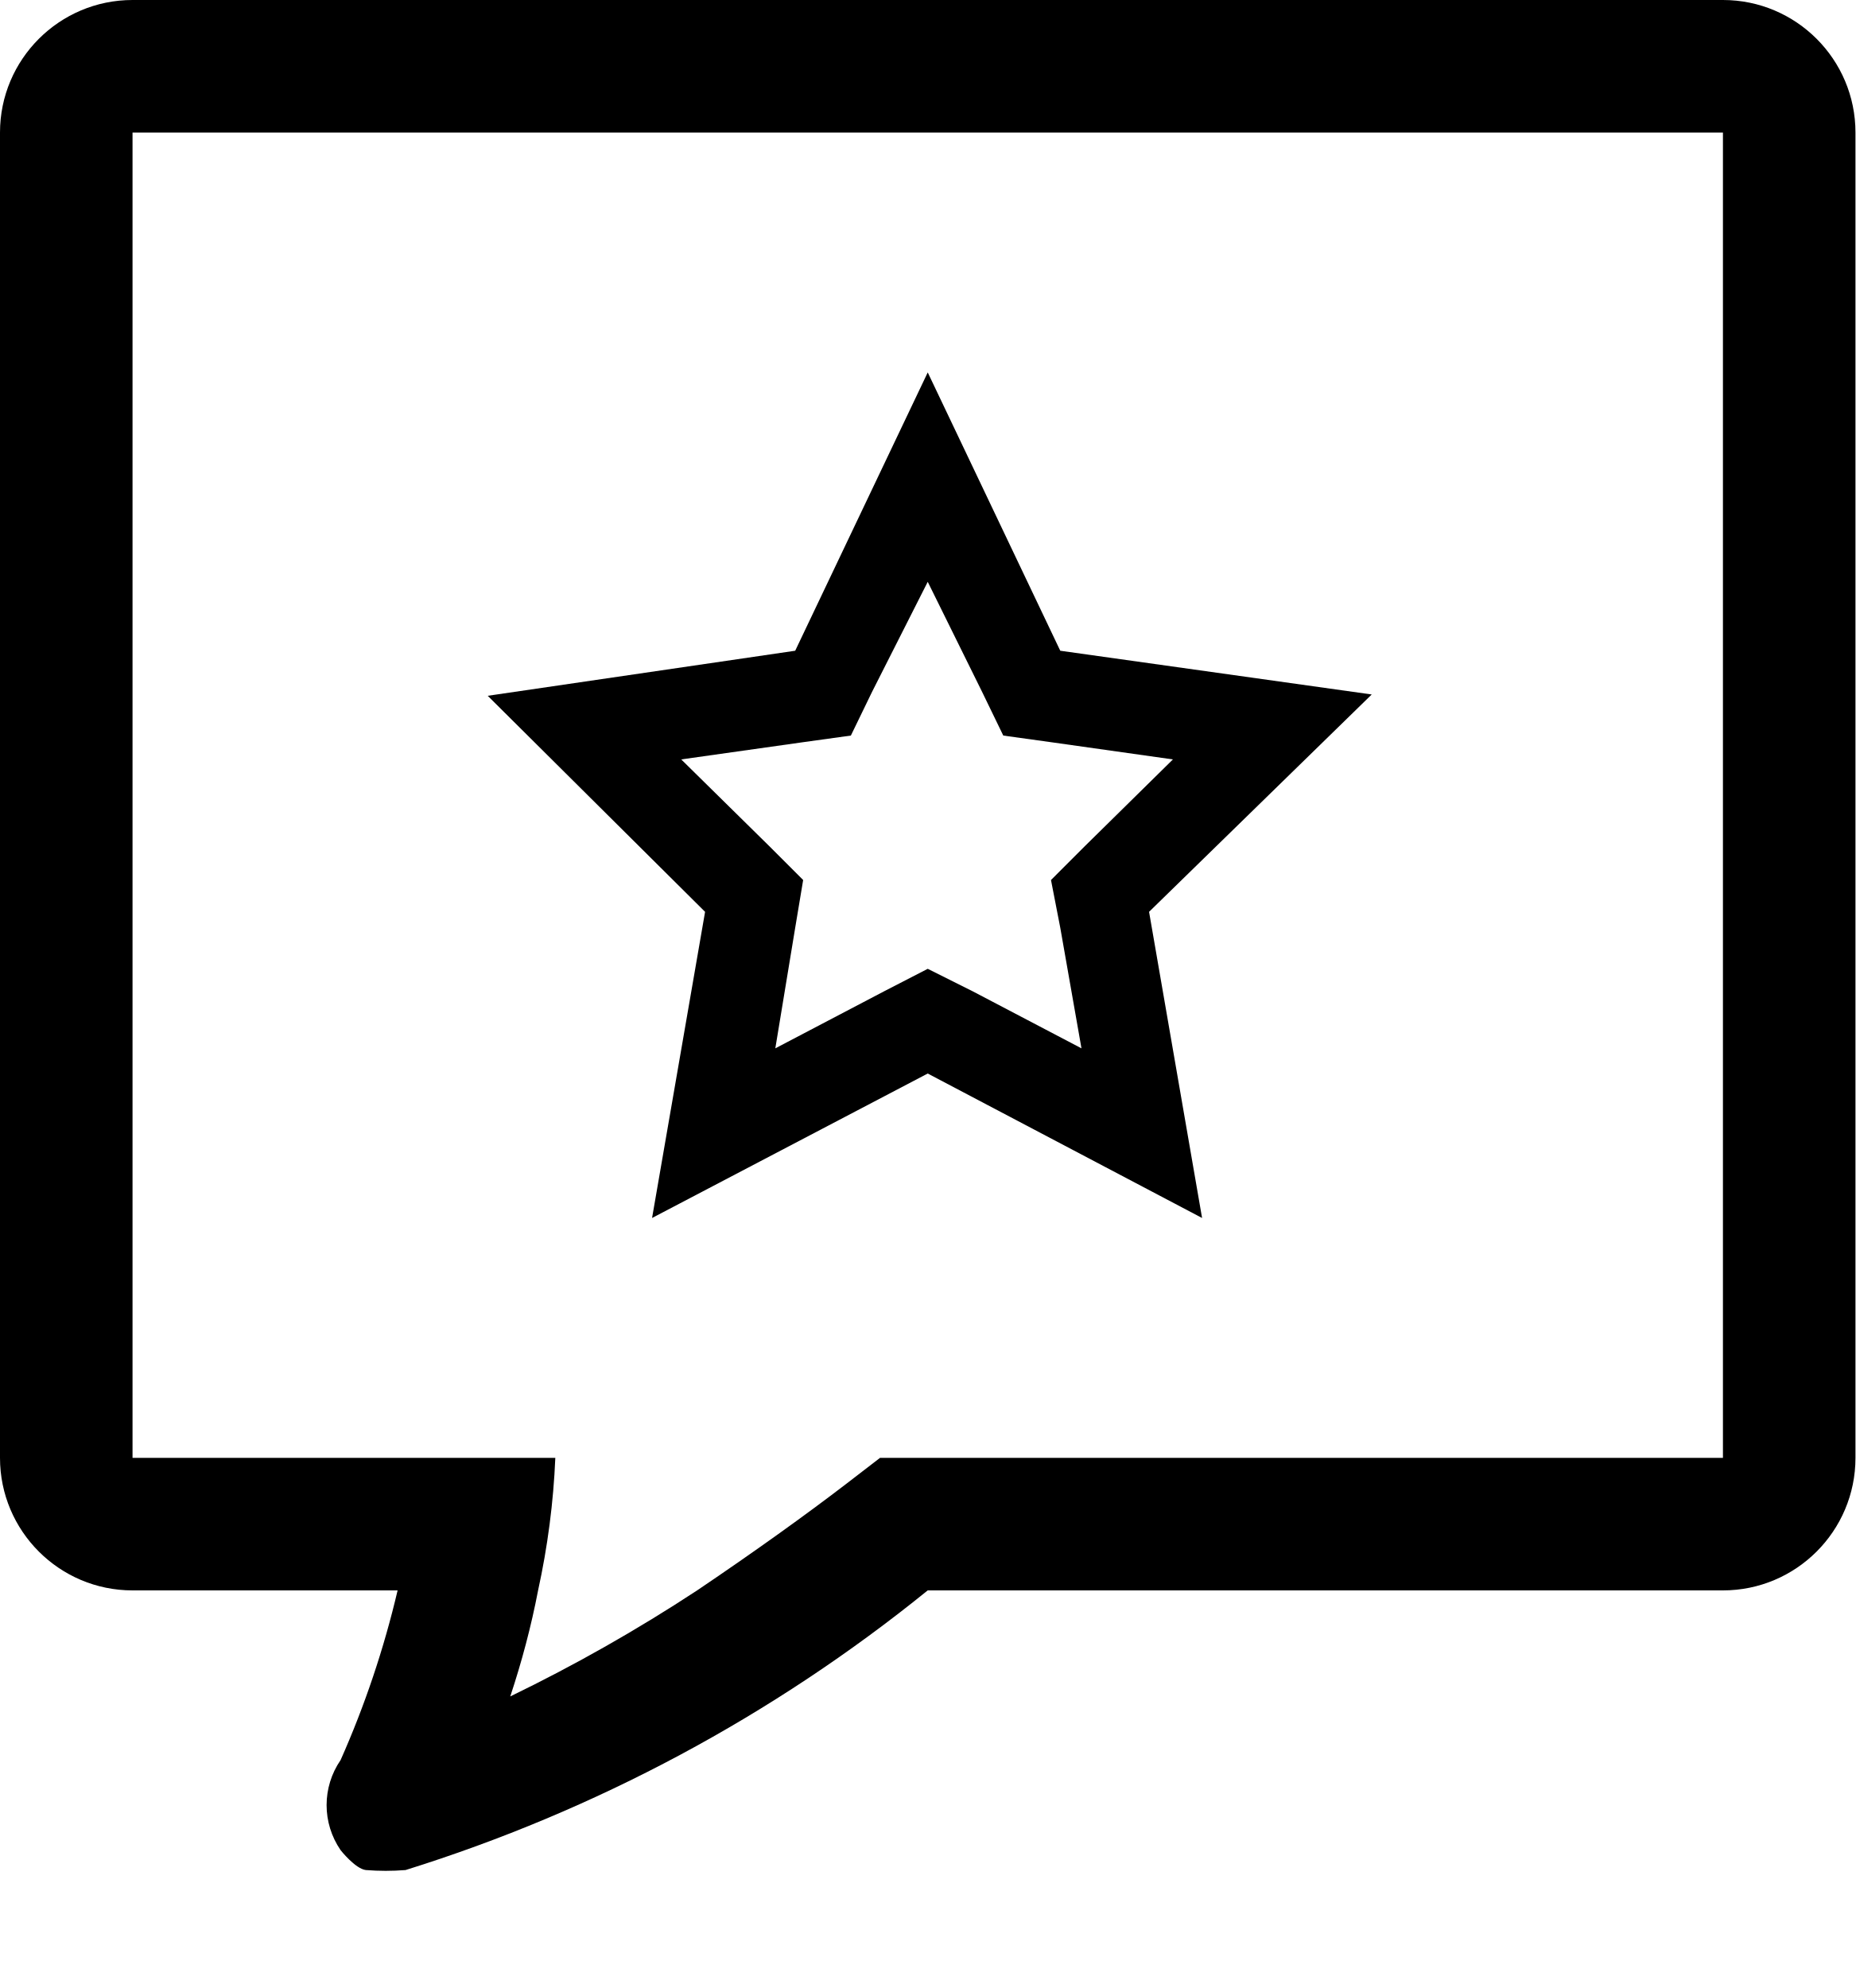
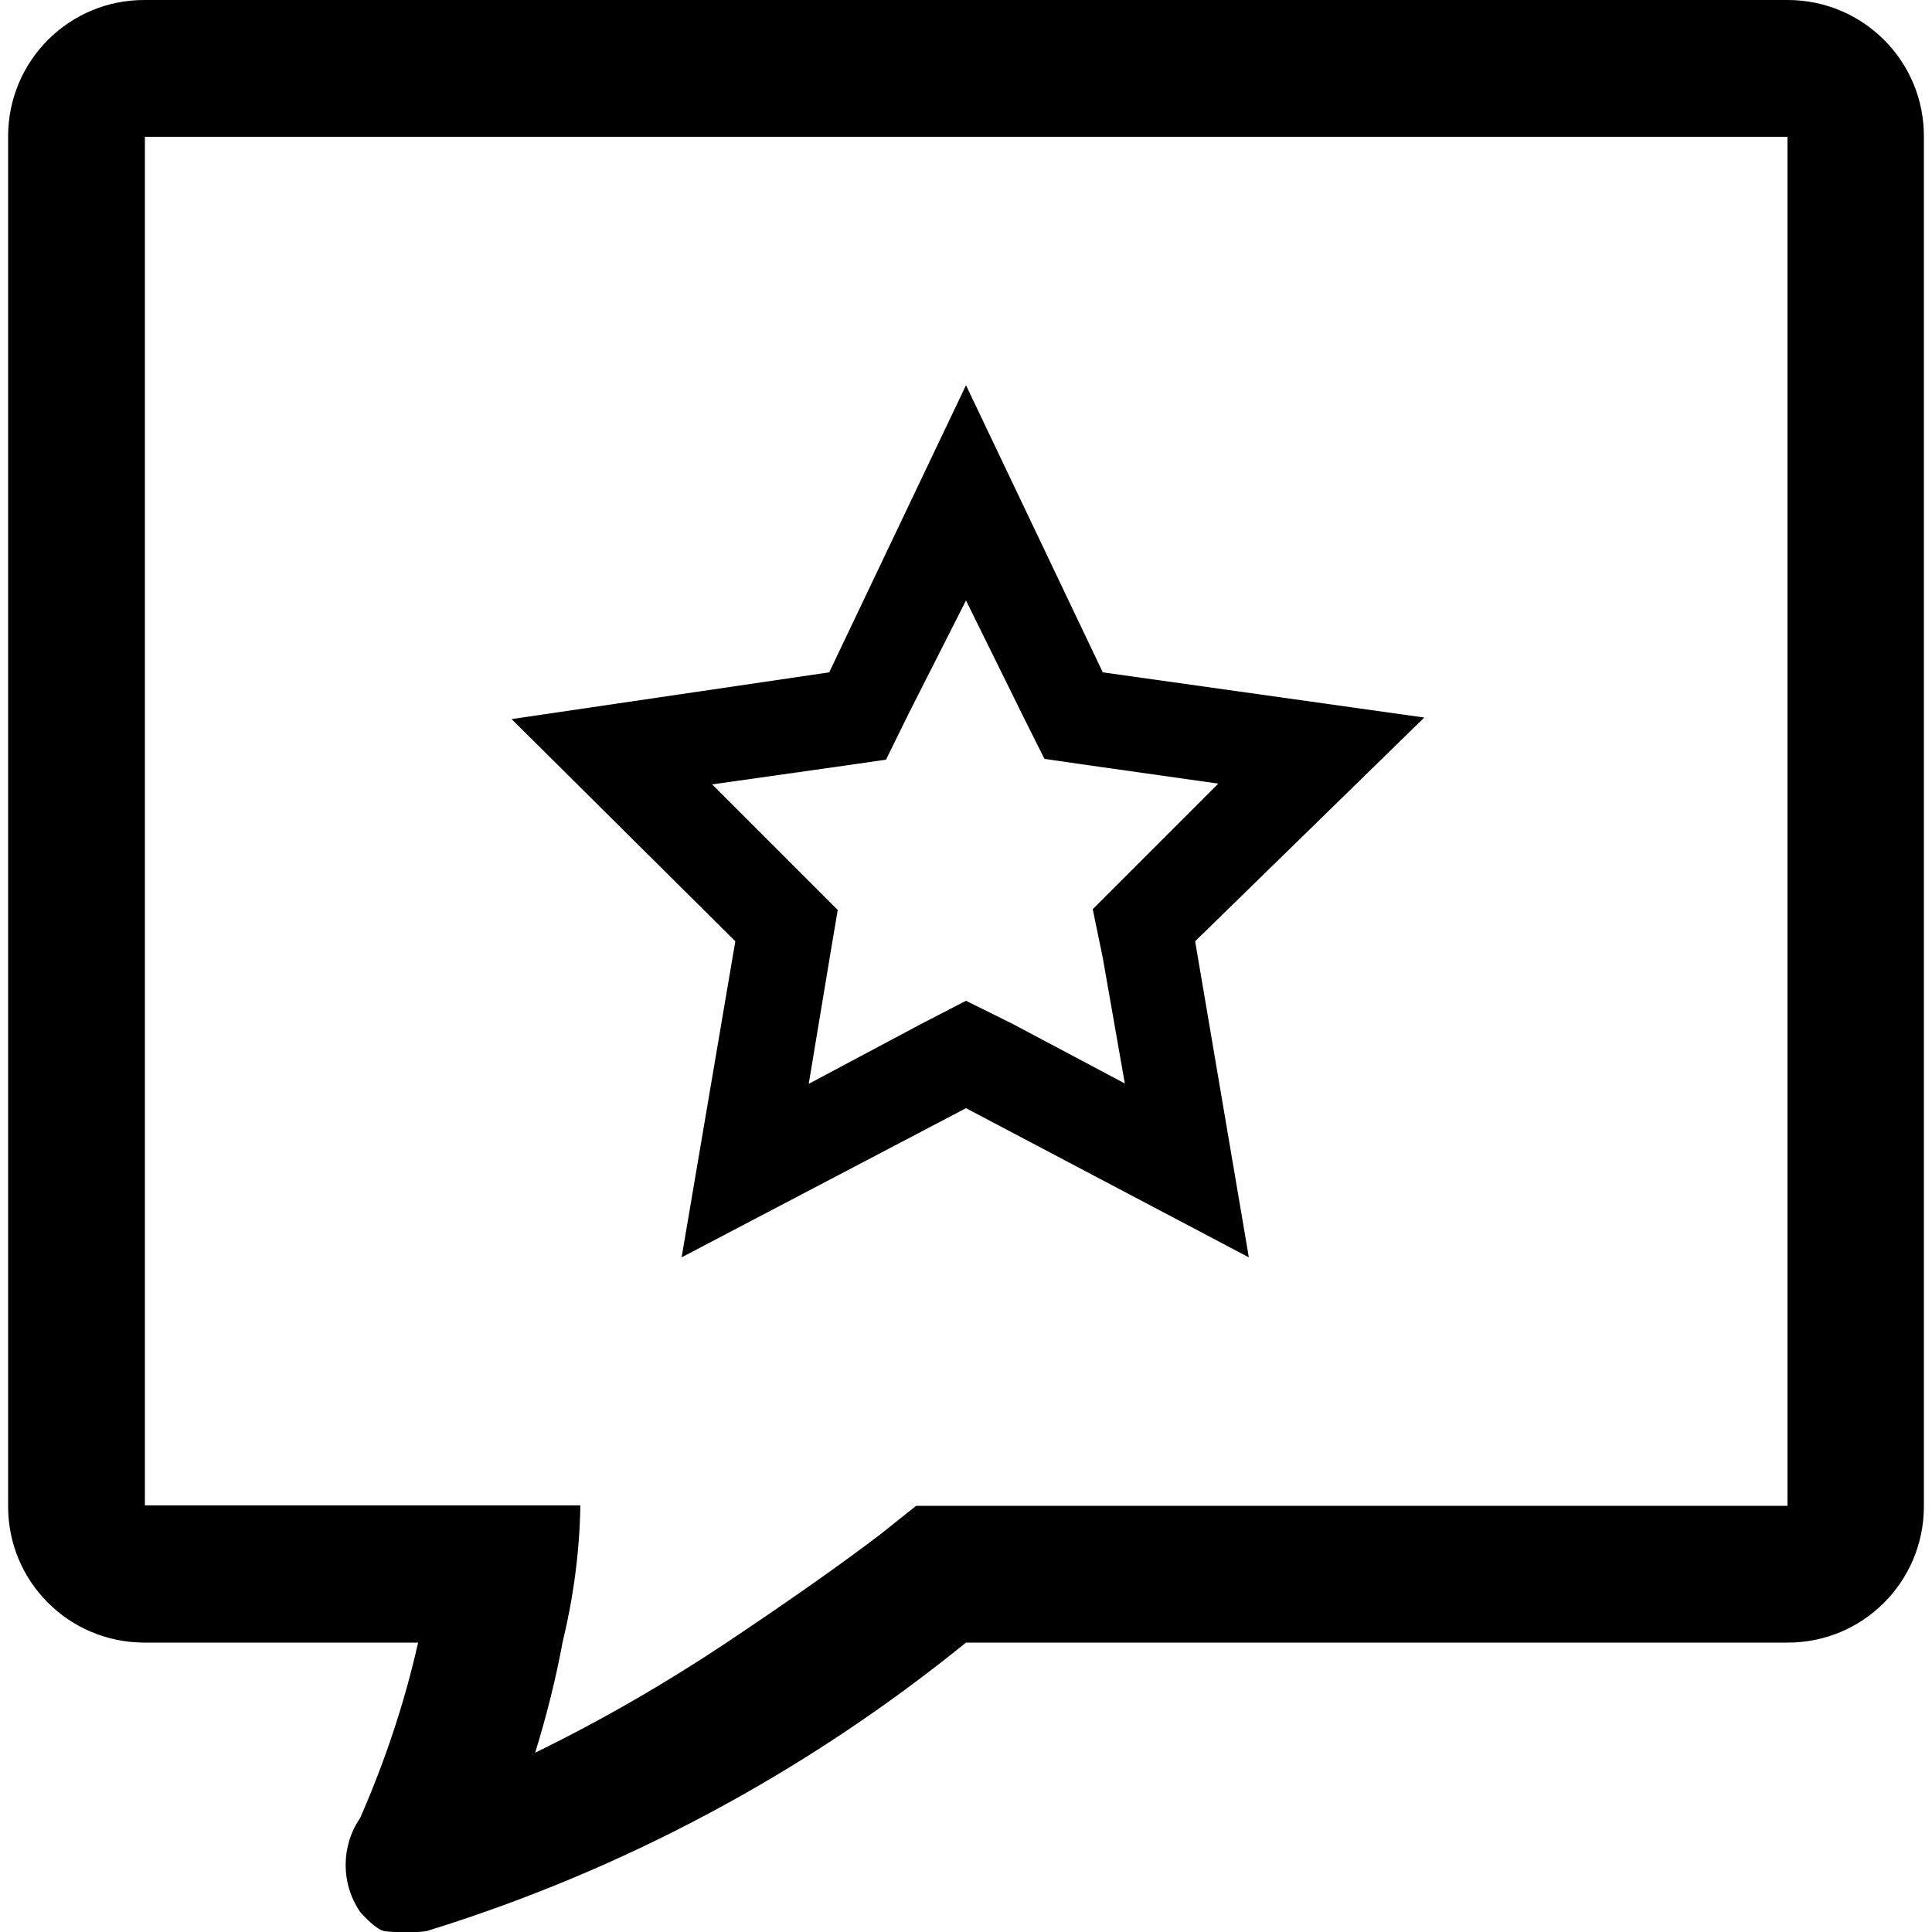
- <svg xmlns="http://www.w3.org/2000/svg" width="14px" height="15px" viewBox="0 0 14 15" version="1.1">
-   <defs />
-   <g id="Page-1" stroke="none" stroke-width="1" fill="none" fill-rule="evenodd">
-     <g id="119-stage-review" fill="#000000">
-       <g id="Layer_2">
-         <g id="Icons">
-           <path d="M13,0 L1,0 C0.448,-3.38176876e-17 6.76353751e-17,0.448 0,1 L0,11 C6.76353751e-17,11.552 0.448,12 1,12 L3,12 C2.897,12.439 2.753,12.868 2.57,13.28 C2.429,13.485 2.429,13.755 2.57,13.96 C2.57,13.96 2.68,14.1 2.76,14.11 C2.86,14.118 2.96,14.118 3.06,14.11 C4.495,13.662 5.832,12.946 7,12 L13,12 C13.552,12 14,11.552 14,11 L14,1 C14,0.448 13.552,3.38176876e-17 13,0 L13,0 Z M1,11 L1,1 L13,1 L13,11 L6.64,11 L6.38,11.2 C6.08,11.43 5.69,11.71 5.26,12 C4.808,12.297 4.337,12.564 3.85,12.8 C3.937,12.538 4.008,12.271 4.06,12 C4.132,11.671 4.176,11.336 4.19,11 L1,11 Z" id="Shape" />
-           <path d="M7,4.39 L7.41,5.22 L7.57,5.55 L7.93,5.6 L8.85,5.73 L8.19,6.38 L7.93,6.64 L8,7 L8.16,7.91 L7.34,7.48 L7,7.31 L6.67,7.48 L5.85,7.91 L6,7 L6.06,6.64 L5.8,6.38 L5.14,5.73 L6.06,5.6 L6.42,5.55 L6.58,5.22 L7,4.39 L7,4.39 Z M7,2.81 L6,4.91 L3.68,5.25 L5.32,6.88 L4.92,9.19 L7,8.1 L9.07,9.19 L8.67,6.88 L10.35,5.24 L8,4.91 L7,2.81 L7,2.81 Z" id="Shape" />
-         </g>
-       </g>
-     </g>
-   </g>
+ <svg xmlns="http://www.w3.org/2000/svg" version="1.1" id="Layer_1" x="0px" y="0px" width="500px" height="500px" viewBox="0 0 500 500" enable-background="new 0 0 500 500" xml:space="preserve">
+   <path d="M368.6,185.7L285.4,174L250,99.7L214.6,174l-82.2,12.1l57.9,57.5l-13.9,81.8l73.6-38.6l73.2,38.6l-13.9-81.8L368.6,185.7z   M285.4,247.9l5.7,32.5L262.1,265L250,259l-11.8,6.1l-28.9,15.4l5.4-32.5l2.1-12.5l-32.5-32.5l32.5-4.6l12.5-1.8L235,185l15-29.6  l14.6,29.6l5.7,11.4l12.5,1.8l32.5,4.6l-32.5,32.5L285.4,247.9z" />
+   <path d="M462.5,0H37.5C18-0.1,2.2,15.6,2.1,35.1c0,0.1,0,0.2,0,0.3v354.3C2,409.2,17.7,425,37.2,425.1c0.1,0,0.2,0,0.3,0h70.7  c-3.5,15.6-8.6,30.8-15,45.4c-5,7.3-5,17,0,24.3c0,0,3.9,4.6,6.4,5c3.6,0.4,7.2,0.4,10.7,0c50.9-15.7,98.3-41.1,139.7-74.7h212.5  c19.5,0.1,35.3-15.6,35.4-35.1c0-0.1,0-0.2,0-0.3V35.4C498,15.9,482.3,0.1,462.8,0C462.7,0,462.6,0,462.5,0z M462.5,389.7H237.1  l-8.9,7.1c-10.7,8.2-24.6,17.9-40,28.2c-15.9,10.6-32.5,20.2-49.7,28.6c2.9-9.4,5.3-18.9,7.1-28.6c2.8-11.6,4.4-23.4,4.6-35.4H37.5  V35.4h425.1V389.7z" />
</svg>
